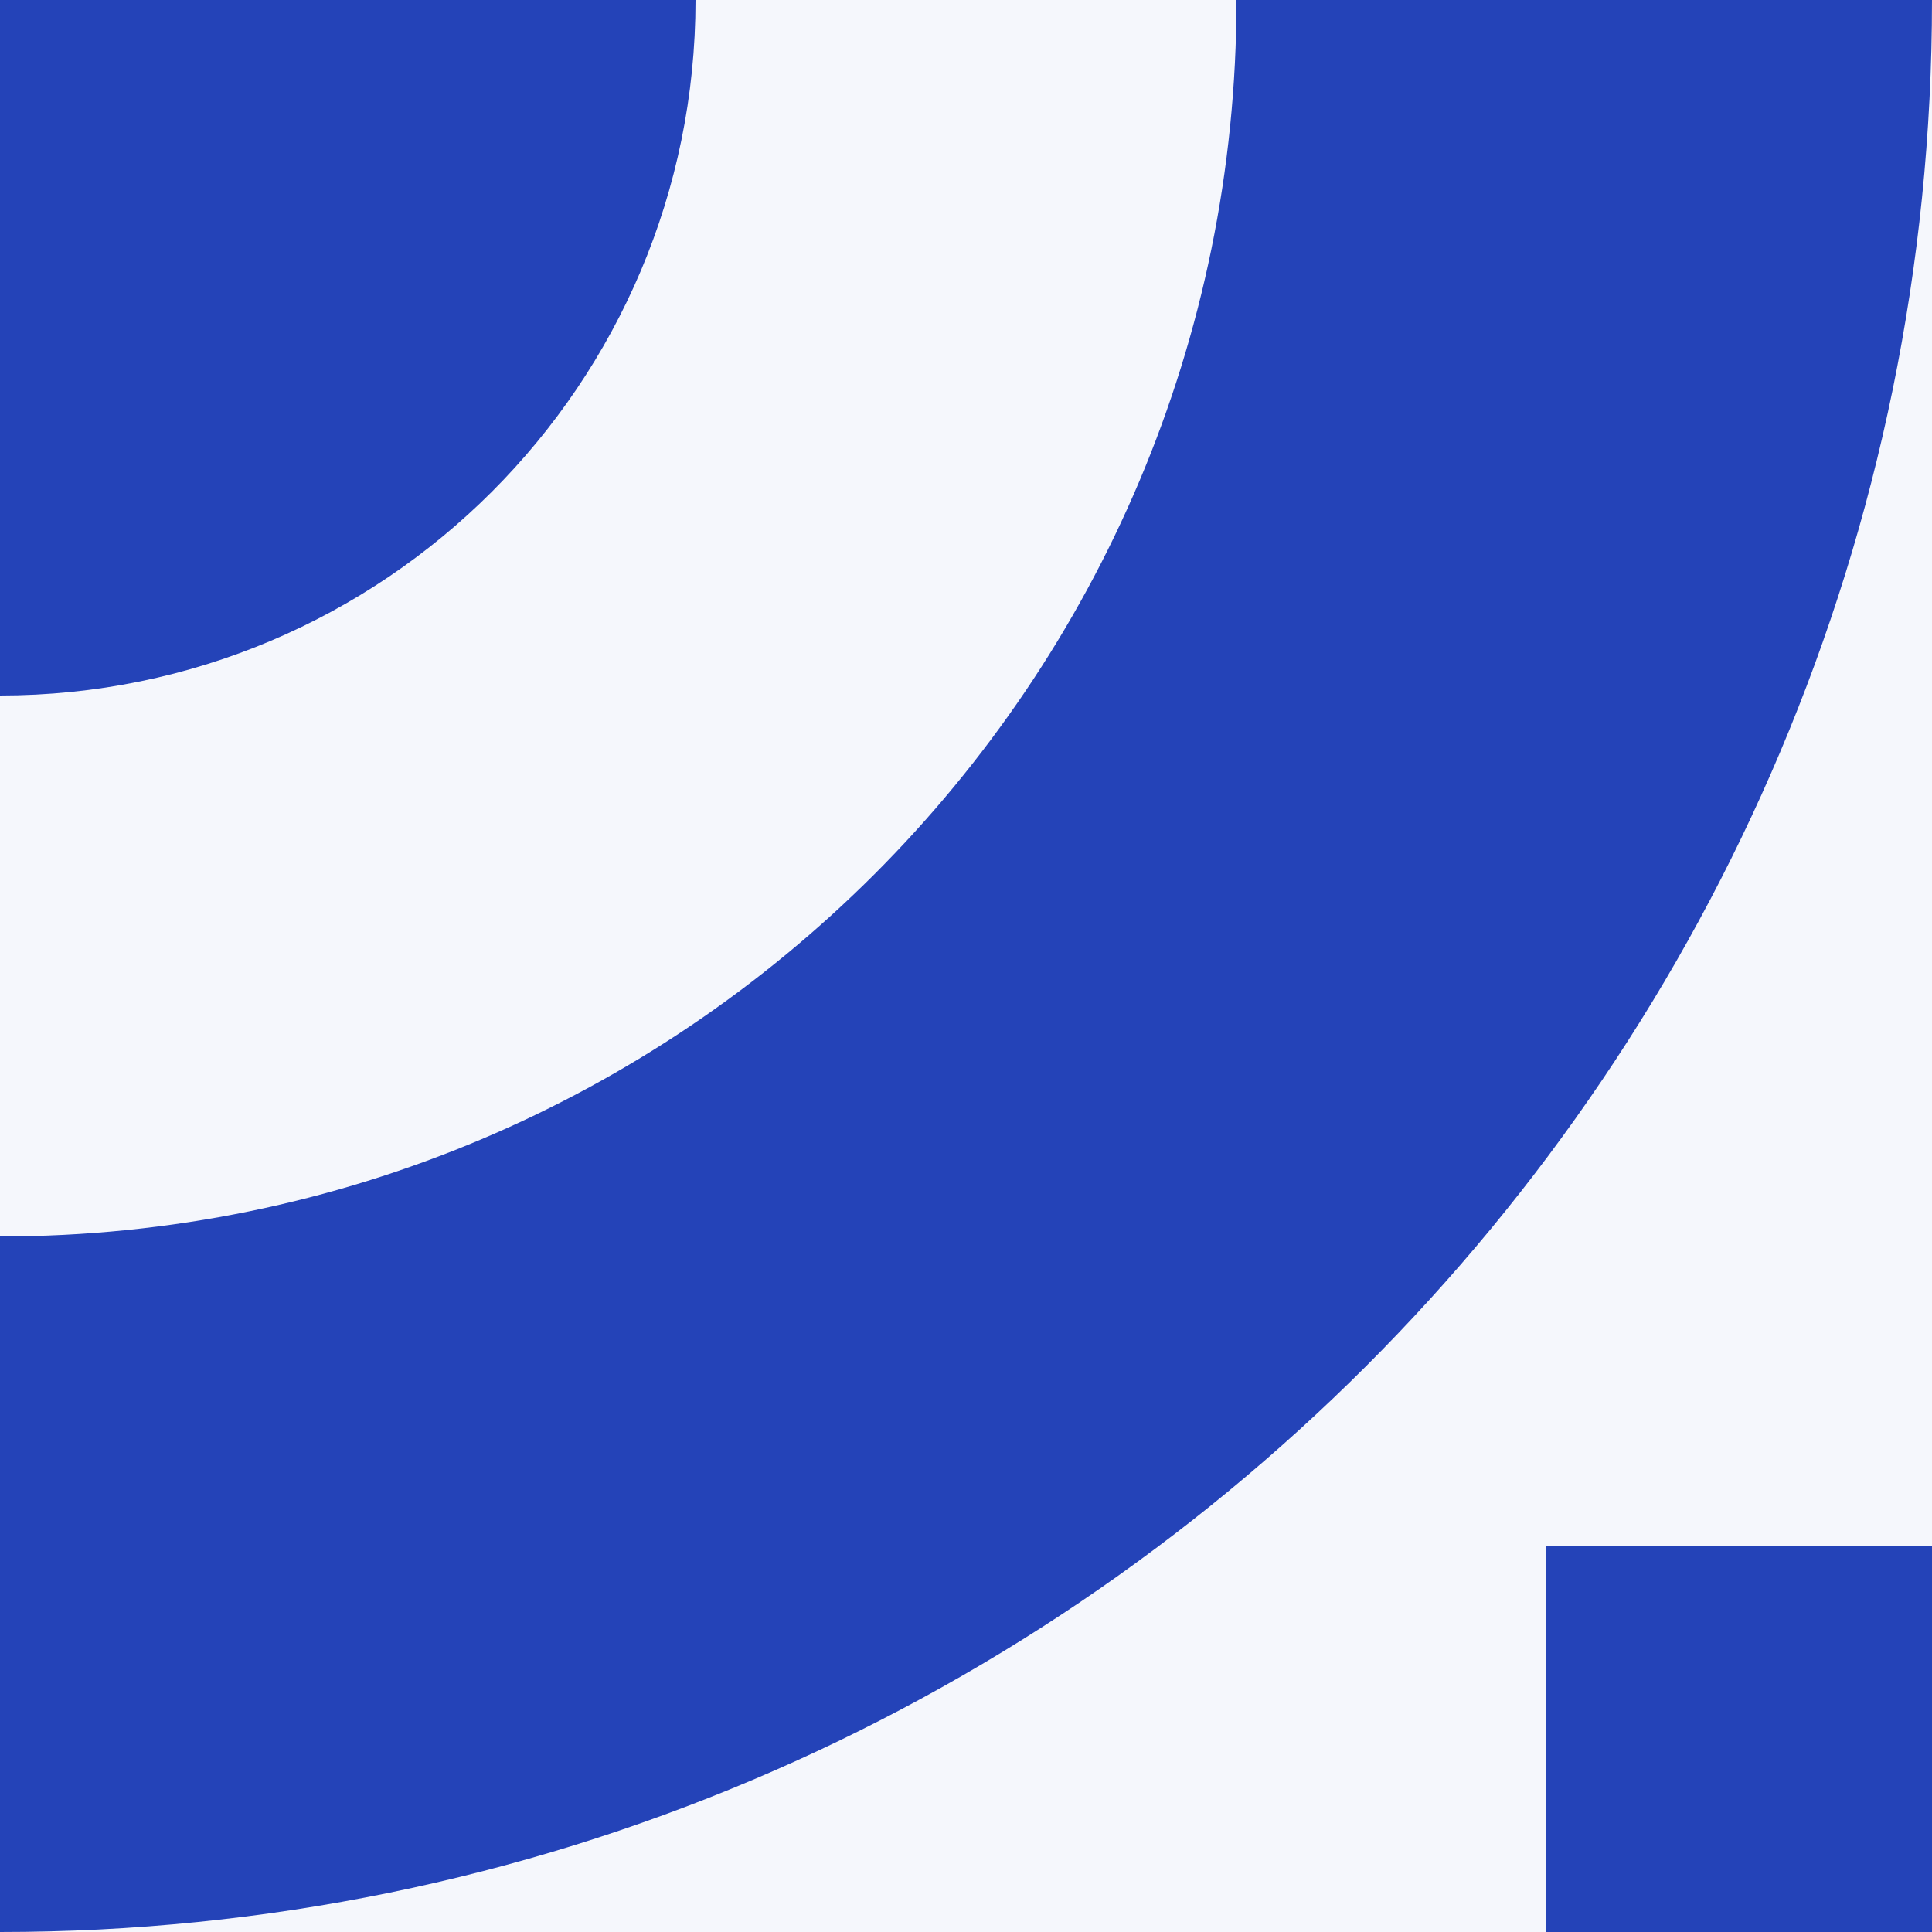
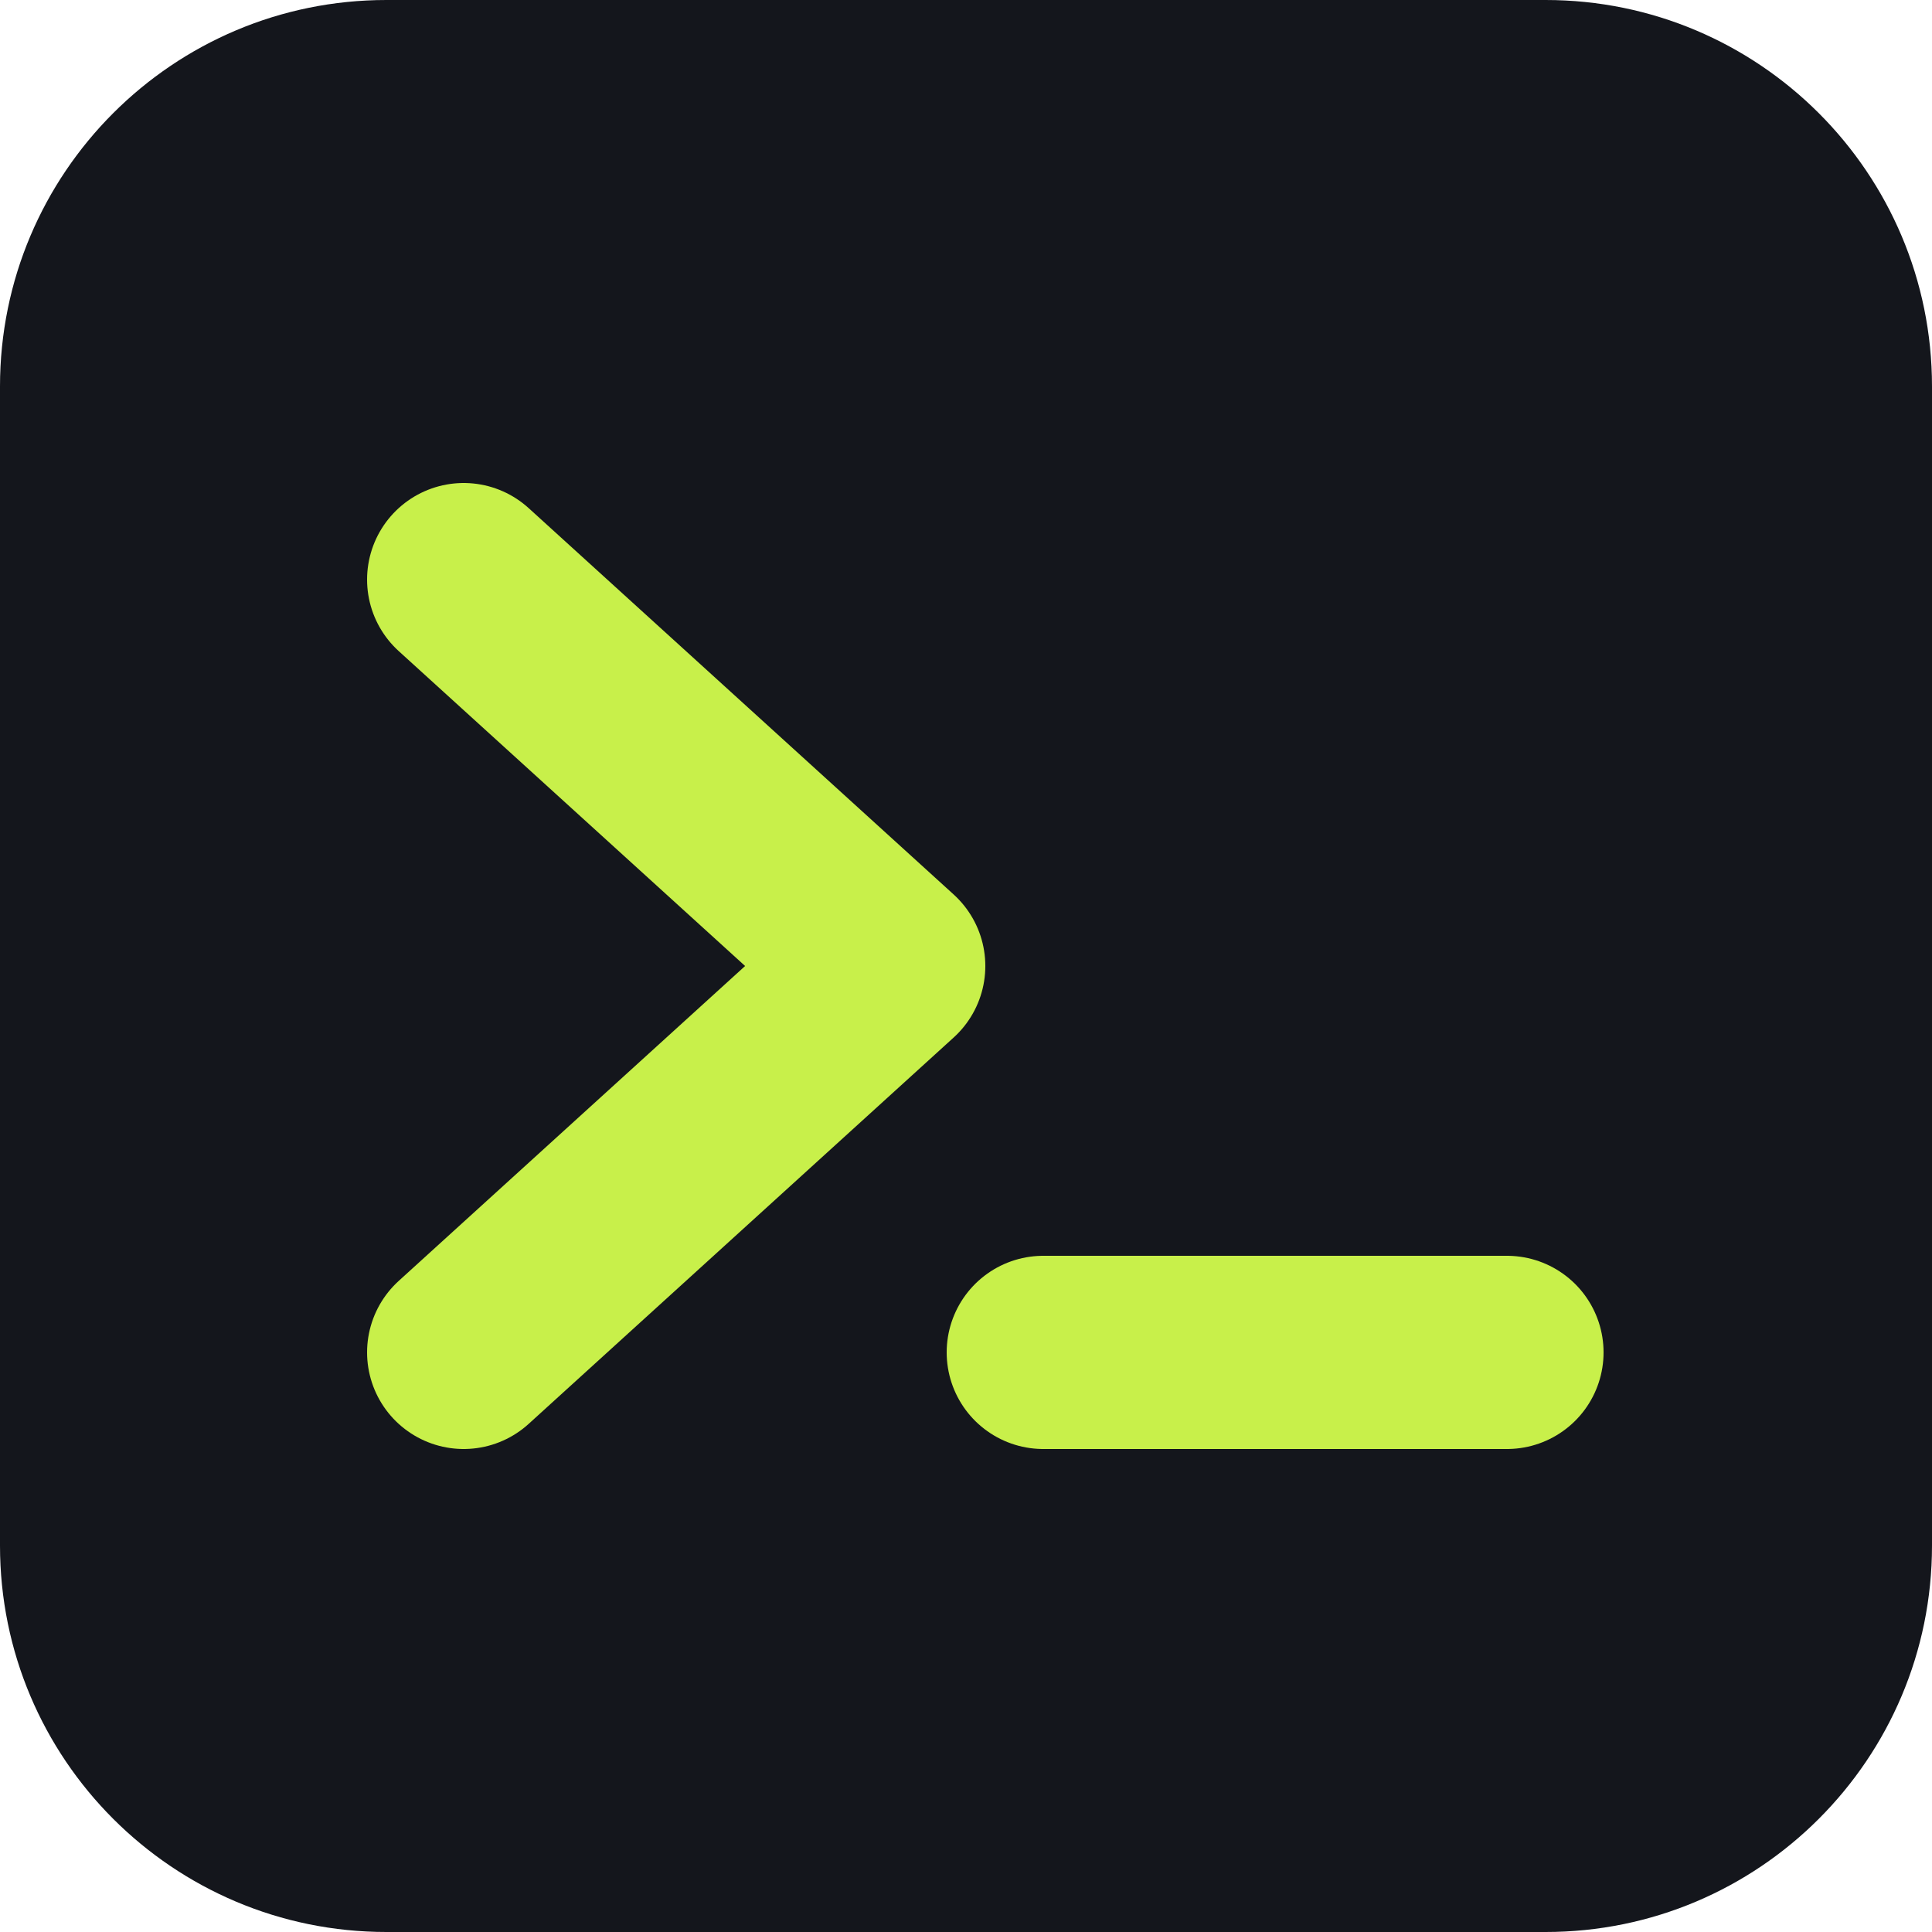
<svg xmlns="http://www.w3.org/2000/svg" viewBox="0 0 100 100">
-   <rect width="100" height="100" fill="#f5f7fc" />
-   <path d="M0 0H100A100 100 0 0 1 0 100Z" fill="#2443b8" />
-   <path d="M0 0H64A64 64 0 0 1 0 64Z" fill="#f5f7fc" />
-   <path d="M0 0H36A36 36 0 0 1 0 36Z" fill="#2443b8" />
-   <rect x="80" y="80" width="20" height="20" fill="#2443b8" />
+   <rect width="100" height="100" rx="20" fill="#14161c" />
+   <path d="M24 30 46 50 24 70" fill="none" stroke="#c8f04a" stroke-width="10" stroke-linecap="round" stroke-linejoin="round" />
+   <path d="M54 70h24" stroke="#c8f04a" stroke-width="10" stroke-linecap="round" />
</svg>
